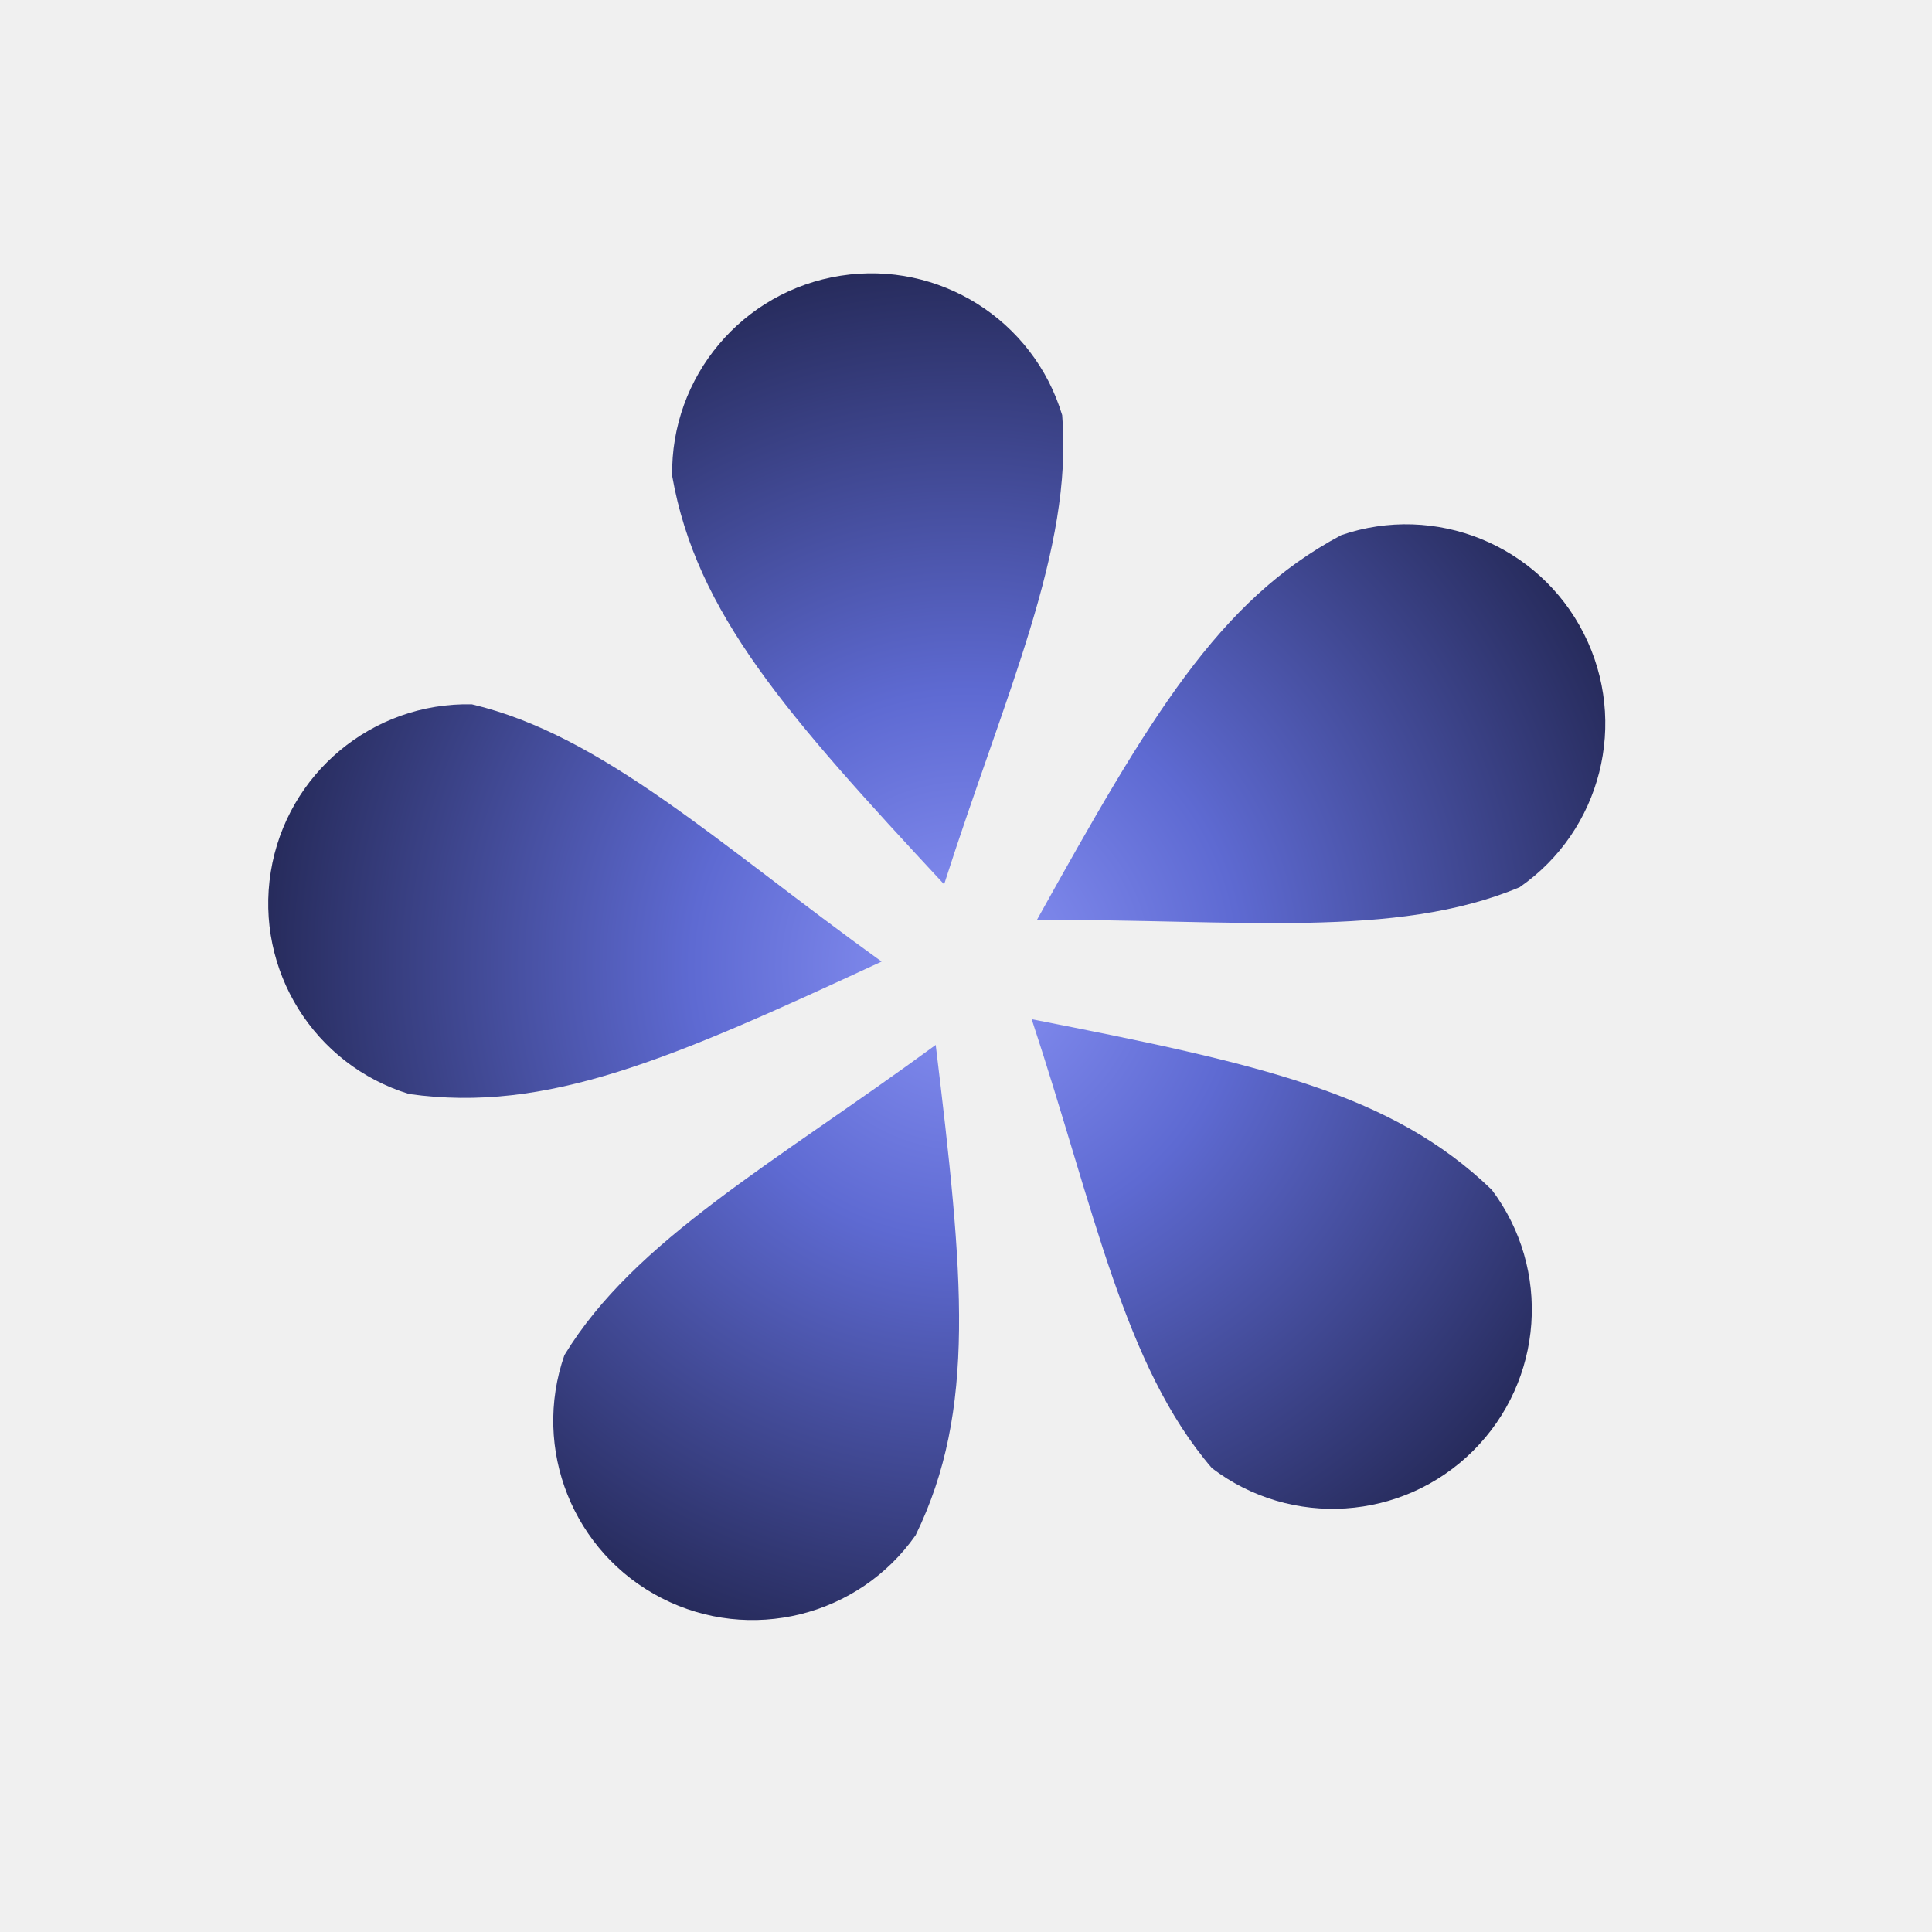
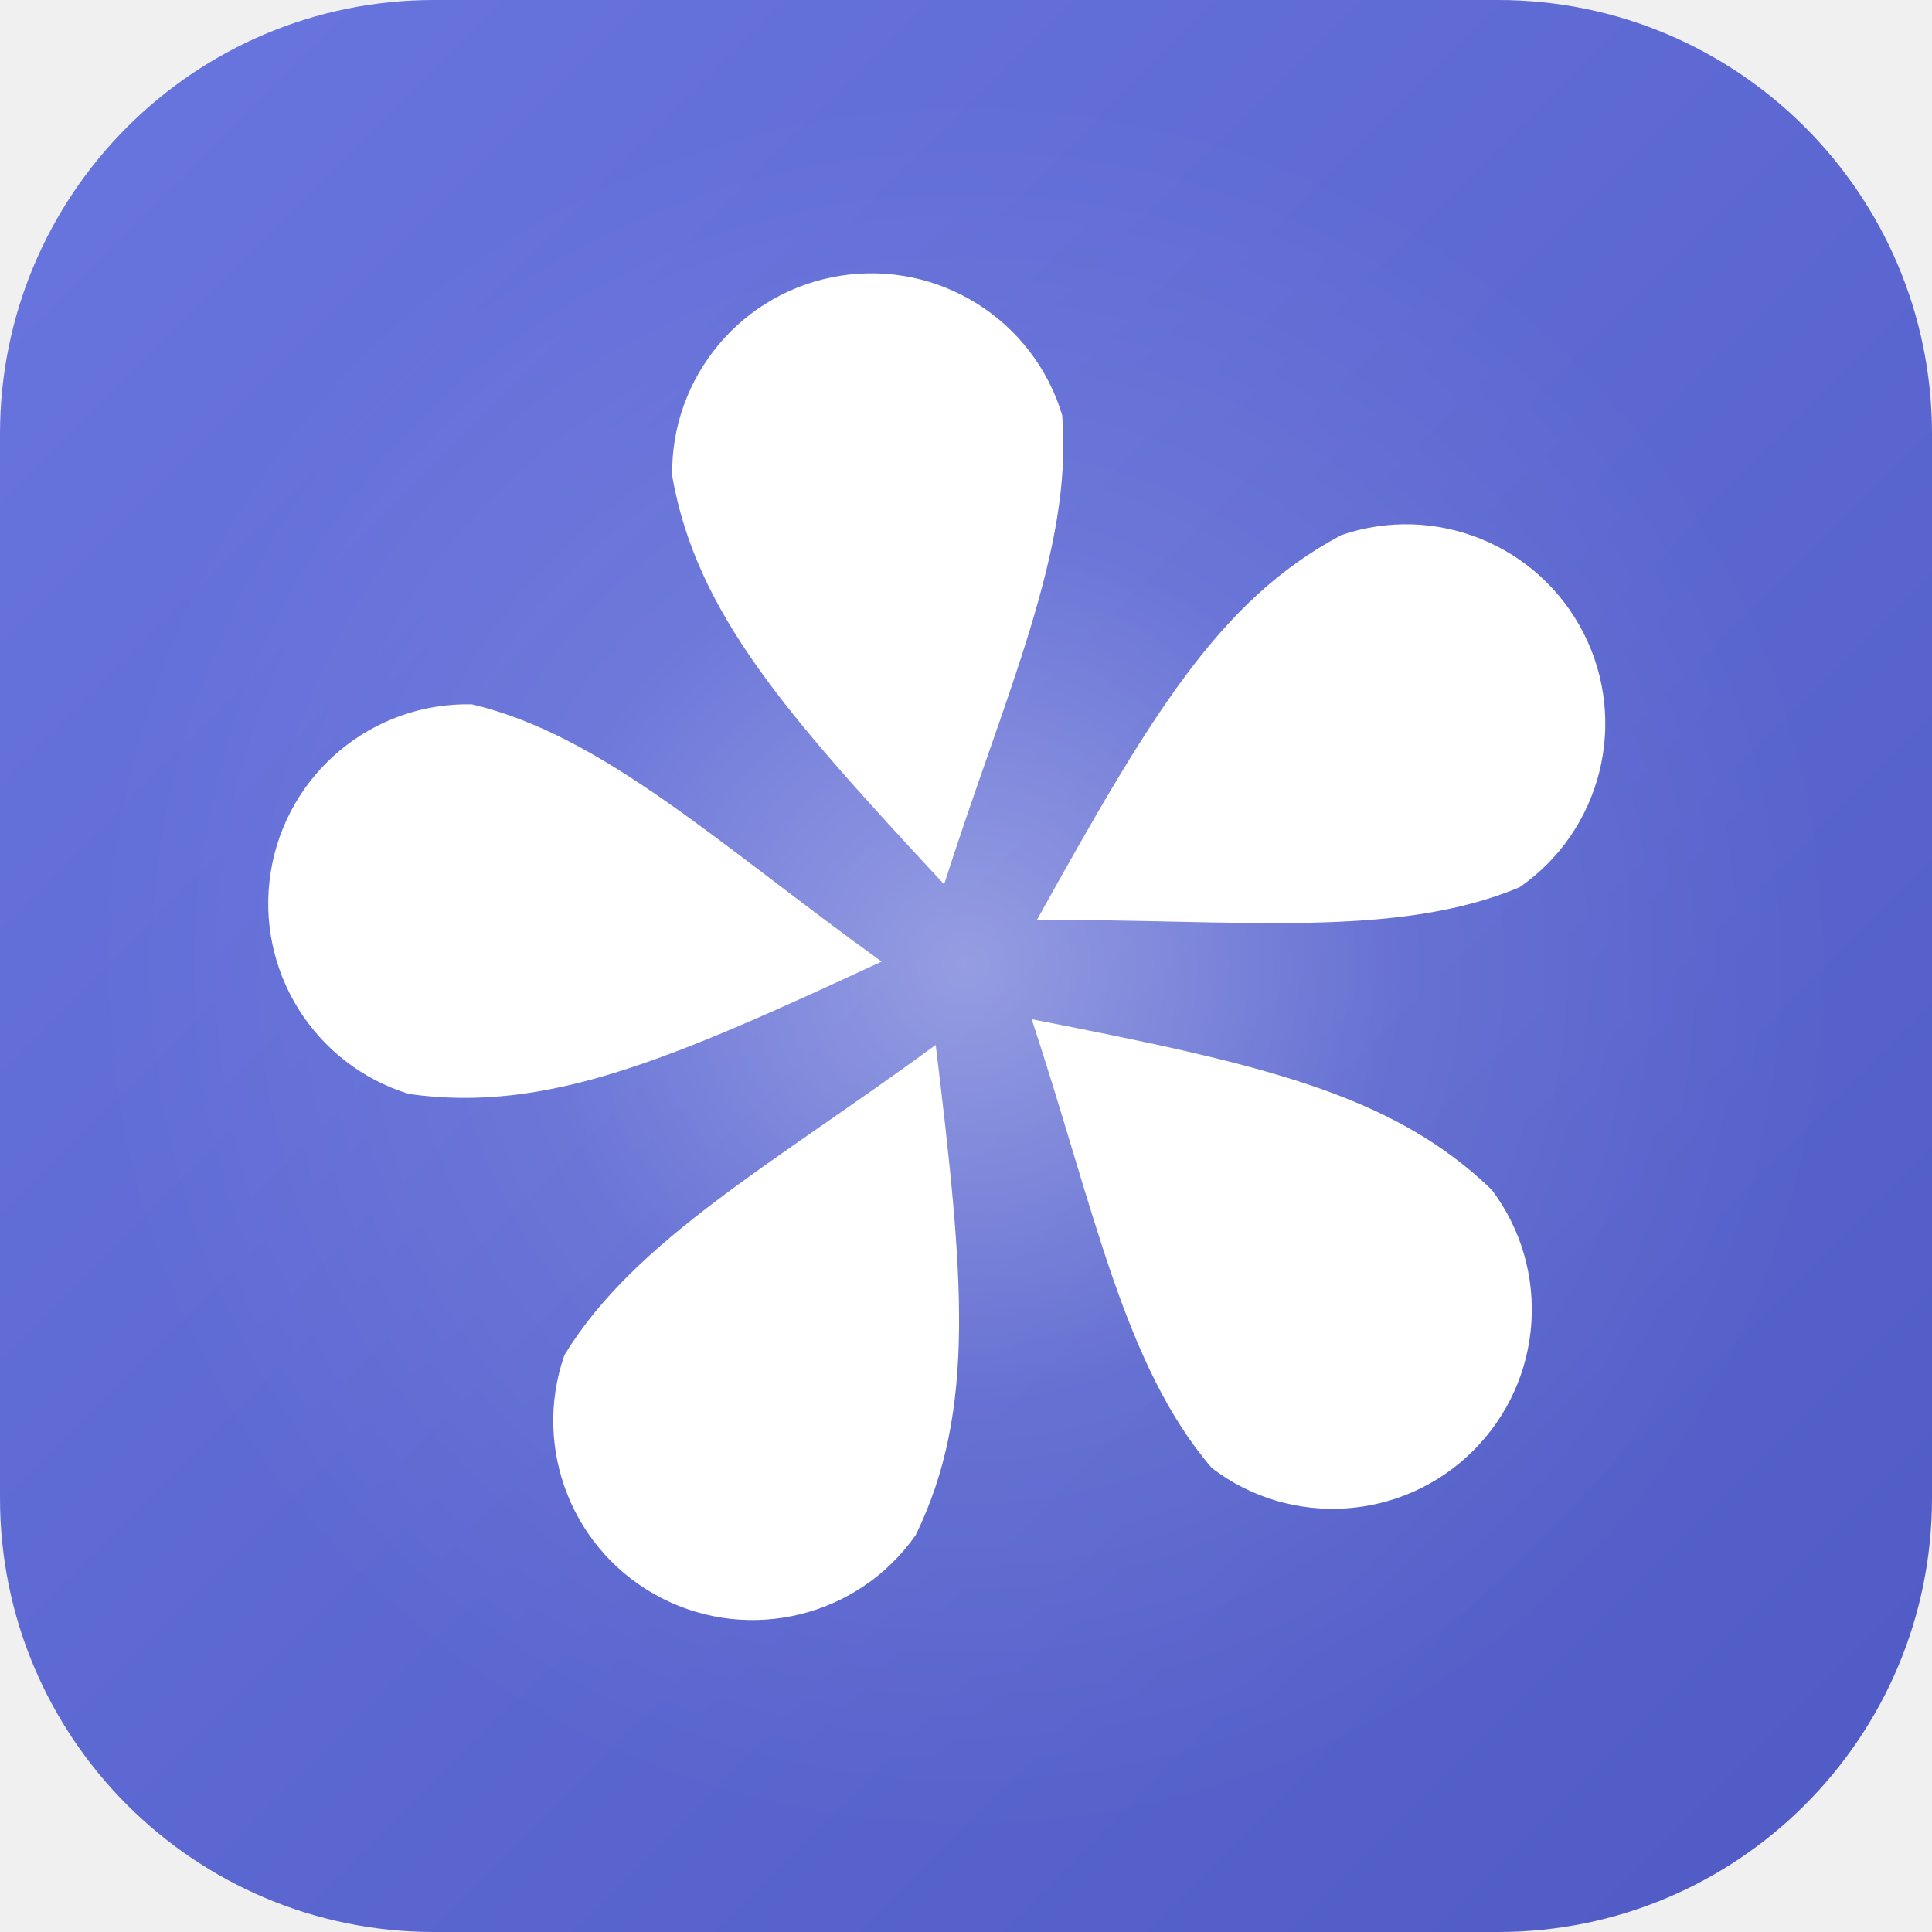
- <svg xmlns="http://www.w3.org/2000/svg" viewBox="0 0 32 32" fill="none">
+ <svg xmlns="http://www.w3.org/2000/svg" viewBox="0 0 512 512" fill="none">
  <defs>
-     <radialGradient id="petal" cx="16" cy="16" r="13" gradientUnits="userSpaceOnUse">
-       <stop offset="0" stop-color="#8a93f5" />
-       <stop offset="0.35" stop-color="#5e6ad2" />
-       <stop offset="1" stop-color="#1c1f45" />
+     <linearGradient id="bg" x1="0" y1="0" x2="512" y2="512" gradientUnits="userSpaceOnUse">
+       <stop offset="0" stop-color="#6a76e0" />
+       <stop offset="1" stop-color="#4f5ac4" />
+     </linearGradient>
+     <radialGradient id="glow" cx="256" cy="256" r="230" gradientUnits="userSpaceOnUse">
+       <stop offset="0" stop-color="#ffffff" stop-opacity="0.35" />
+       <stop offset="0.5" stop-color="#ffffff" stop-opacity="0.08" />
+       <stop offset="1" stop-color="#ffffff" stop-opacity="0" />
    </radialGradient>
  </defs>
-   <g fill="url(#petal)" transform="rotate(-15 16 16)">
-     <path d="M 16 14.6 C 14.2 11.2, 13.2 9.2, 13.4 6.9 A 3.3 3.3 0 0 1 19.9 7.6 C 19.5 9.8, 17.8 11.8, 16 14.6 Z" />
-     <path d="M 16 14.6 C 14.2 11.2, 13.2 9.2, 13.4 6.9 A 3.3 3.3 0 0 1 19.9 7.6 C 19.5 9.8, 17.8 11.8, 16 14.6 Z" transform="rotate(72 16 16)" />
-     <path d="M 16 14.6 C 14.2 11.2, 13.2 9.2, 13.4 6.9 A 3.3 3.3 0 0 1 19.9 7.6 C 19.5 9.8, 17.8 11.8, 16 14.6 Z" transform="rotate(144 16 16)" />
-     <path d="M 16 14.6 C 14.2 11.2, 13.2 9.2, 13.4 6.9 A 3.3 3.3 0 0 1 19.9 7.6 C 19.5 9.8, 17.8 11.8, 16 14.6 Z" transform="rotate(216 16 16)" />
-     <path d="M 16 14.6 C 14.2 11.2, 13.2 9.2, 13.4 6.9 A 3.3 3.3 0 0 1 19.9 7.6 C 19.5 9.8, 17.8 11.8, 16 14.6 Z" transform="rotate(288 16 16)" />
+   <rect width="512" height="512" rx="115" fill="url(#bg)" />
+   <rect width="512" height="512" rx="115" fill="url(#glow)" />
+   <g fill="#ffffff" transform="rotate(-15 256 256)">
+     <path d="M 256 233.6 C 227.2 179.2, 211.2 147.2, 214.4 110.4 A 52.8 52.8 0 0 1 318.4 121.6 C 312 156.8, 284.8 188.8, 256 233.6 Z" />
+     <path d="M 256 233.6 C 227.2 179.2, 211.2 147.2, 214.4 110.4 A 52.8 52.8 0 0 1 318.4 121.6 C 312 156.8, 284.8 188.8, 256 233.6 Z" transform="rotate(72 256 256)" />
+     <path d="M 256 233.6 C 227.2 179.2, 211.2 147.2, 214.4 110.4 A 52.8 52.8 0 0 1 318.4 121.6 C 312 156.8, 284.8 188.8, 256 233.6 Z" transform="rotate(144 256 256)" />
+     <path d="M 256 233.6 C 227.2 179.2, 211.2 147.2, 214.4 110.4 A 52.8 52.8 0 0 1 318.4 121.6 C 312 156.8, 284.8 188.8, 256 233.6 Z" transform="rotate(216 256 256)" />
+     <path d="M 256 233.6 C 227.2 179.2, 211.2 147.2, 214.4 110.4 A 52.8 52.8 0 0 1 318.4 121.6 C 312 156.8, 284.8 188.8, 256 233.6 Z" transform="rotate(288 256 256)" />
  </g>
</svg>
